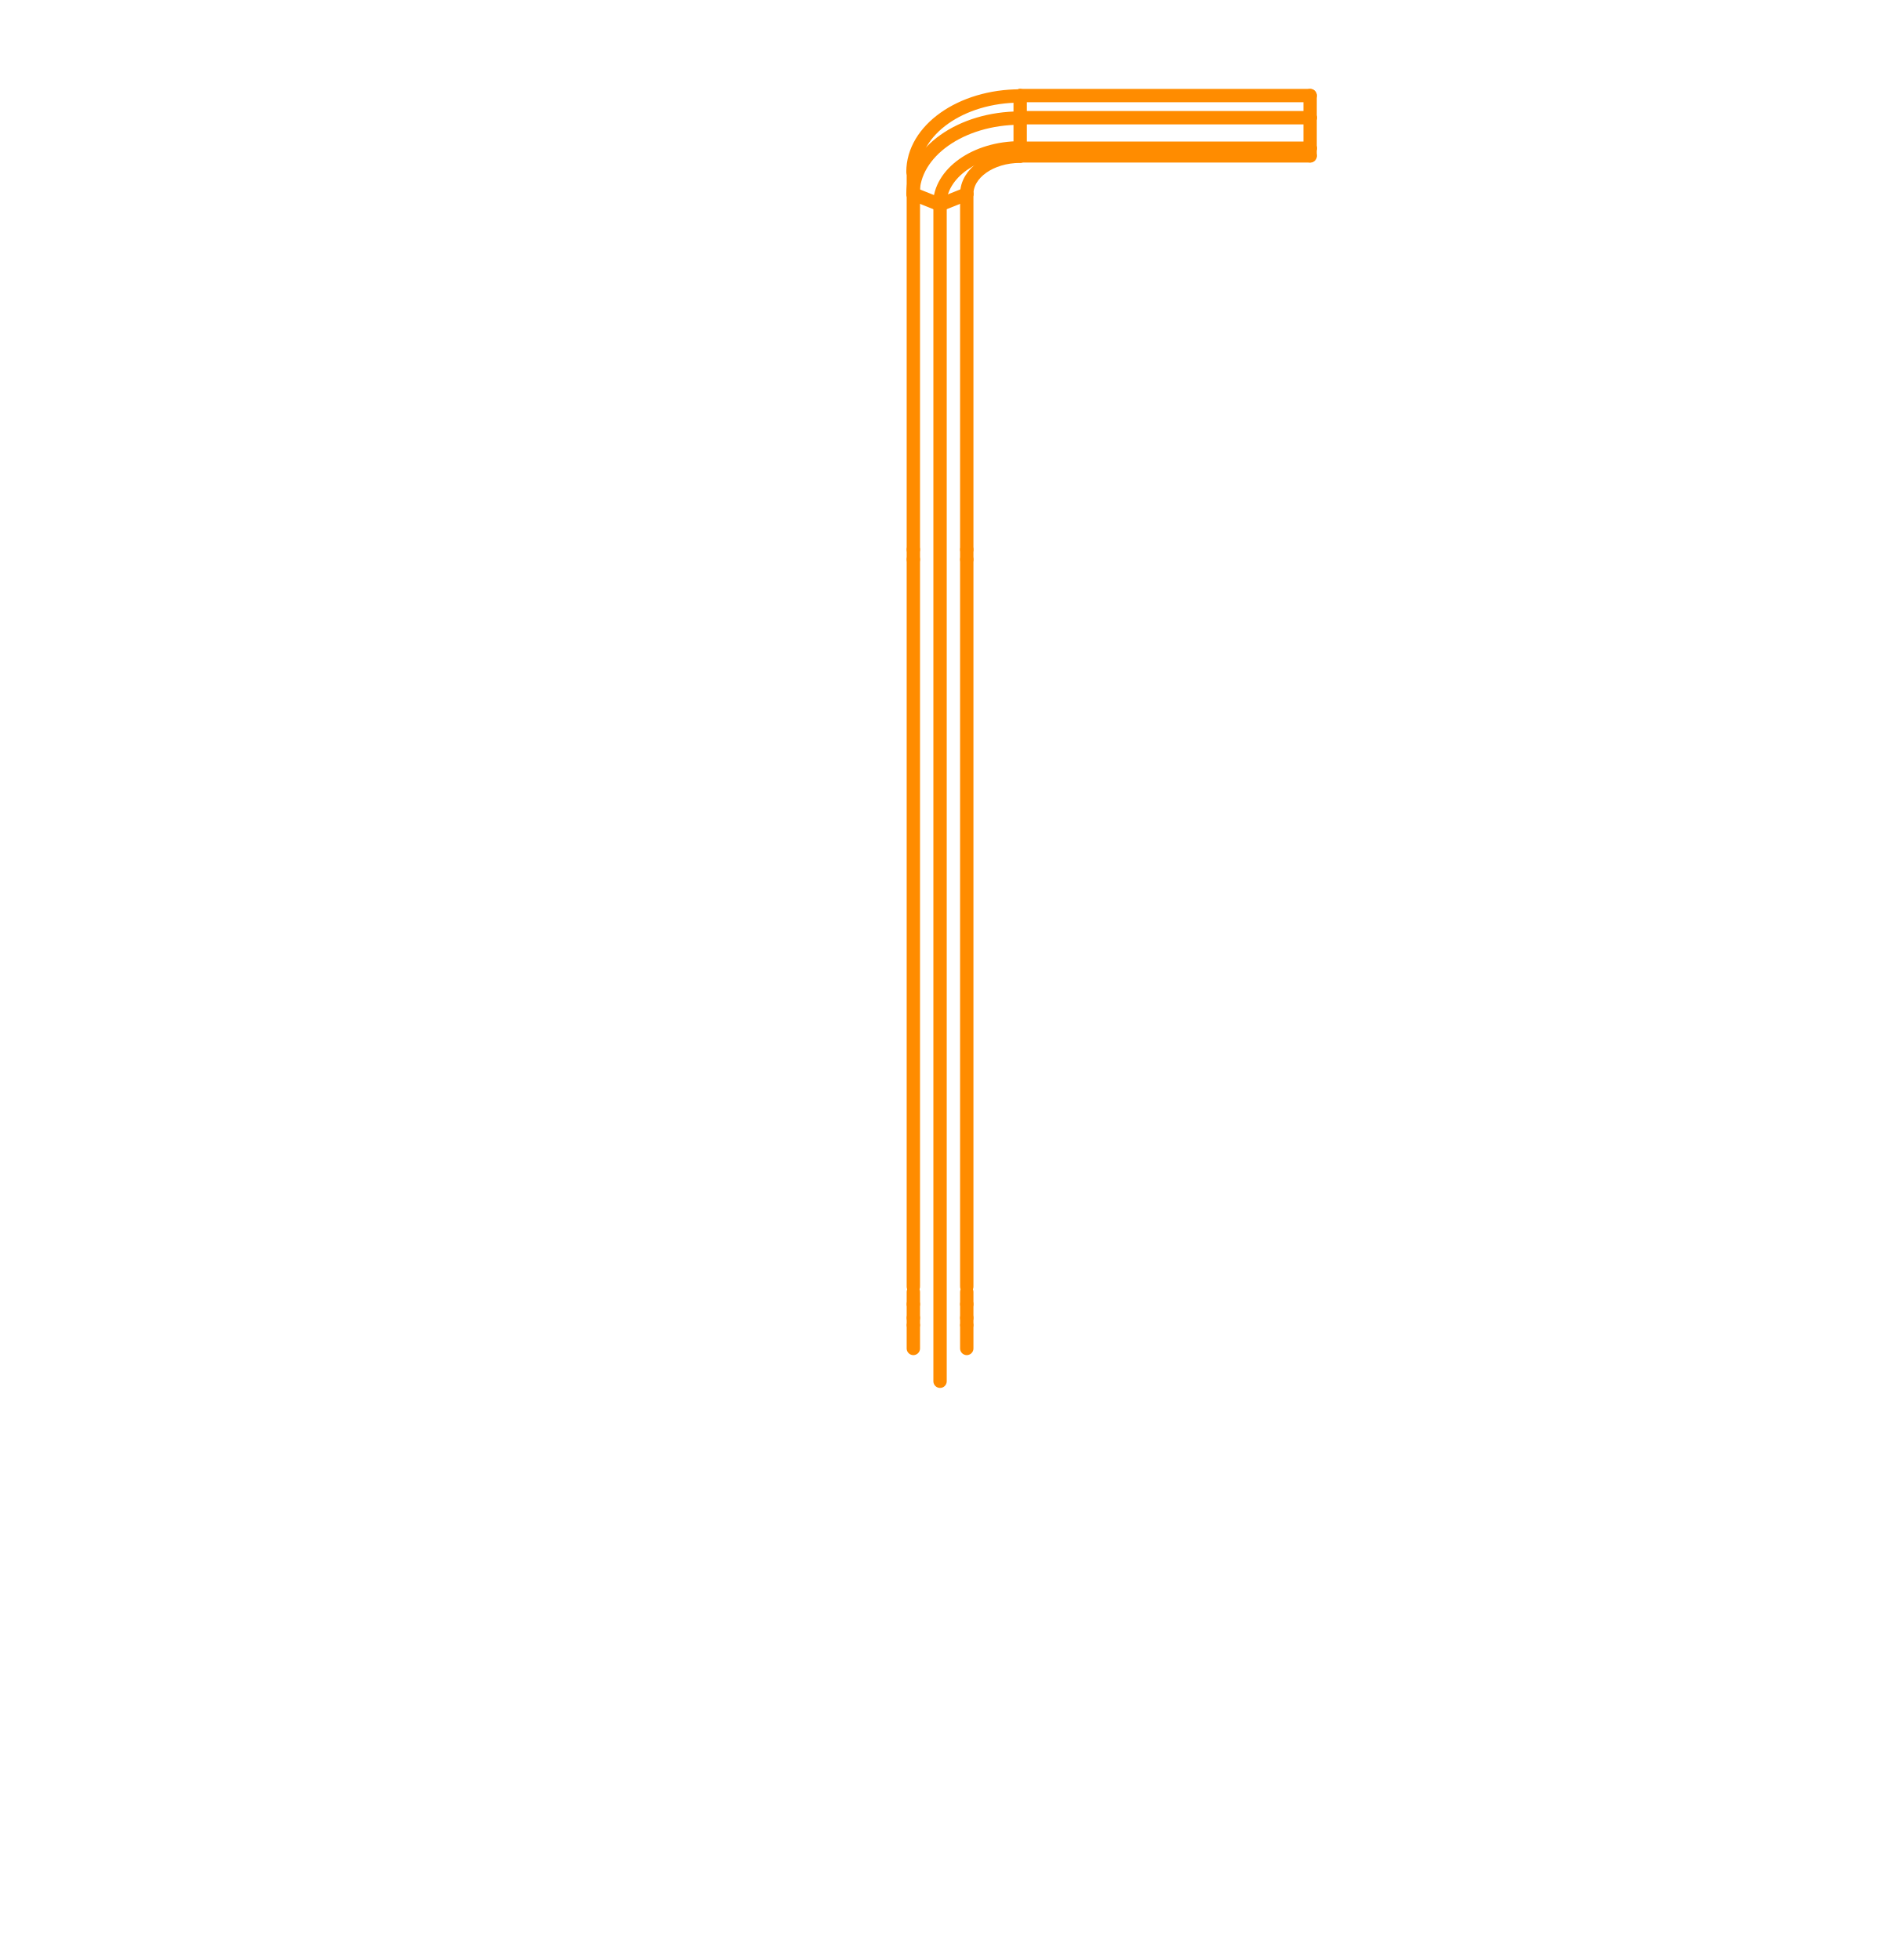
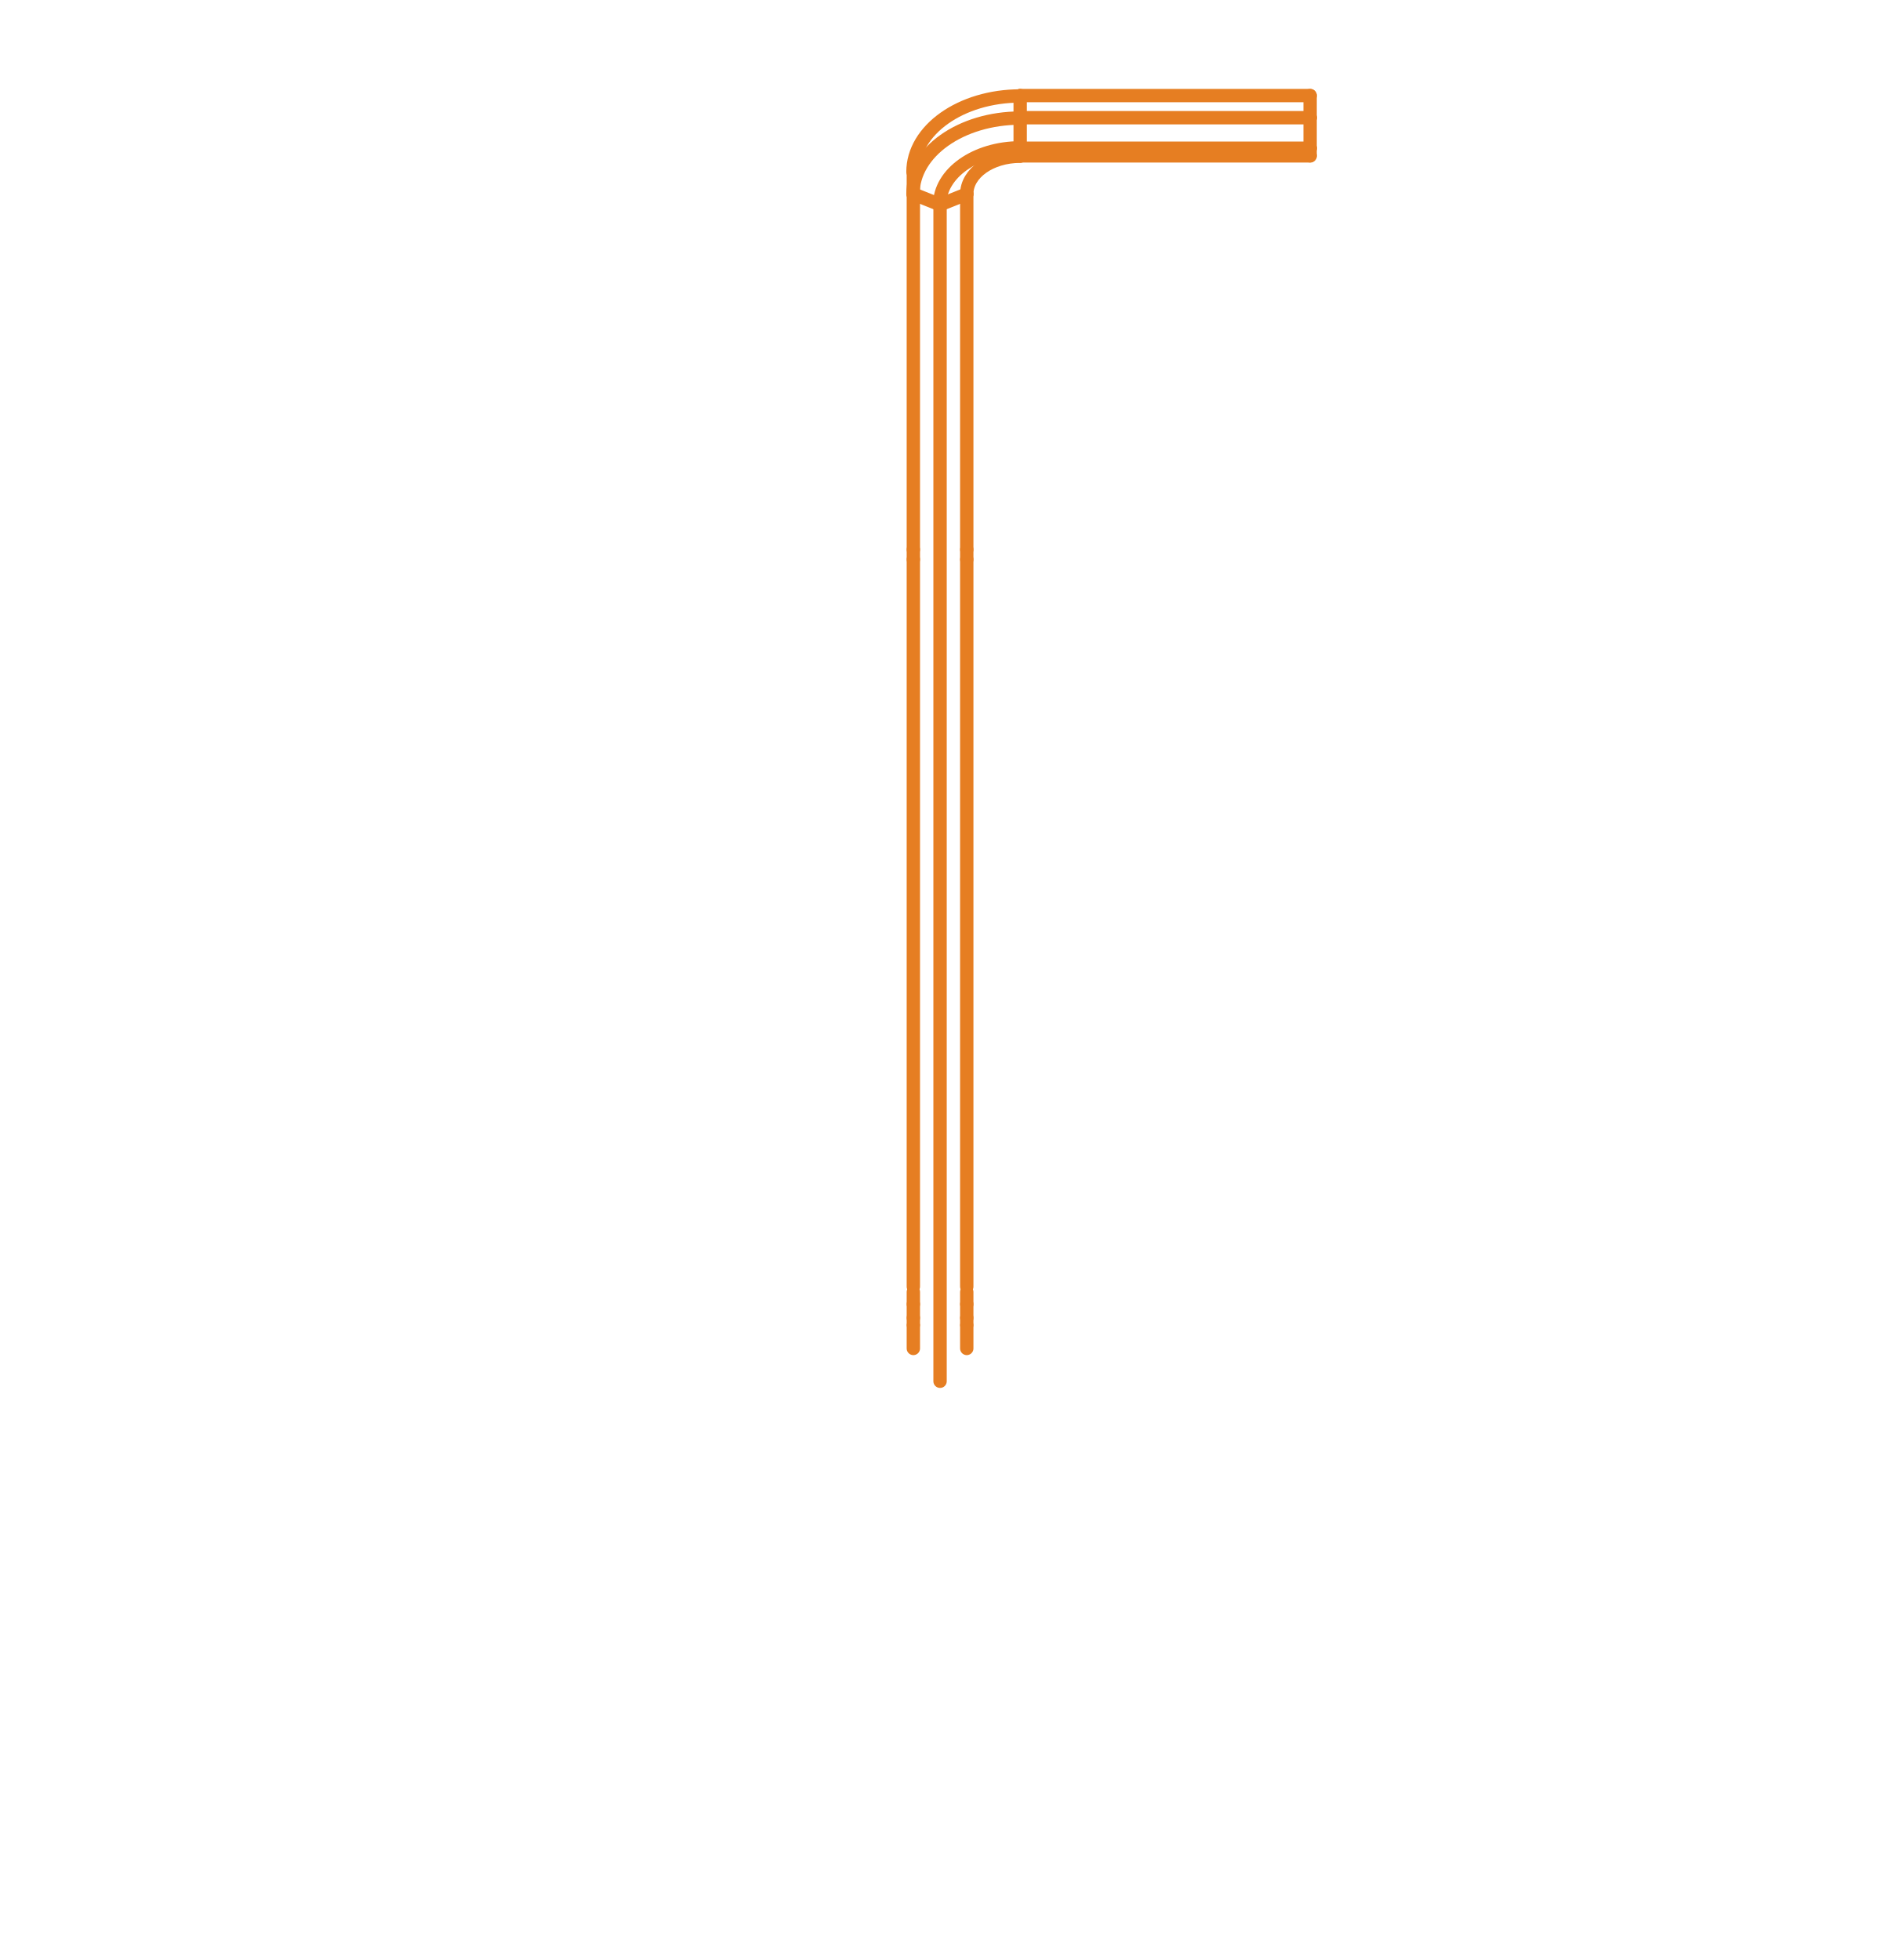
<svg xmlns="http://www.w3.org/2000/svg" width="104.51mm" height="108.744mm" viewBox="0 0 395 411" version="1.1" id="svg5" xml:space="preserve">
  <g id="layer2" style="display:inline" transform="translate(-803.7008)">
-     <path id="path1" d="m 1017.621,24.68 h 60.8" style="fill:none;stroke:#FF8C00;stroke-width:2.8;stroke-linecap:round;stroke-linejoin:round;stroke-miterlimit:10;stroke-dasharray:none;stroke-opacity:1" />
-     <path id="path6" d="m 1017.621,31.08 h 60.8" style="fill:none;stroke:#FF8C00;stroke-width:2.8;stroke-linecap:round;stroke-linejoin:round;stroke-miterlimit:10;stroke-dasharray:none;stroke-opacity:1" />
-     <path id="path9" d="m 1000.821,42.92 -5.6,-2.24" style="fill:none;stroke:#FF8C00;stroke-width:2.8;stroke-linecap:round;stroke-linejoin:round;stroke-miterlimit:10;stroke-dasharray:none;stroke-opacity:1" />
-     <path id="path19" d="m 1017.621,31.08 v -6.4" style="fill:none;stroke:#FF8C00;stroke-width:2.8;stroke-linecap:round;stroke-linejoin:round;stroke-miterlimit:10;stroke-dasharray:none;stroke-opacity:1" />
-     <path id="path22" d="m 1078.421,31.08 v -6.4" style="fill:none;stroke:#FF8C00;stroke-width:2.8;stroke-linecap:round;stroke-linejoin:round;stroke-miterlimit:10;stroke-dasharray:none;stroke-opacity:1" />
-     <path id="path25" d="m 995.221,117.32 v -2.08" style="fill:none;stroke:#FF8C00;stroke-width:2.8;stroke-linecap:round;stroke-linejoin:round;stroke-miterlimit:10;stroke-dasharray:none;stroke-opacity:1" />
-     <path id="path28" d="m 1017.621,24.68 v -4.64" style="fill:none;stroke:#FF8C00;stroke-width:2.8;stroke-linecap:round;stroke-linejoin:round;stroke-miterlimit:10;stroke-dasharray:none;stroke-opacity:1" />
-     <path id="path31" d="M 995.221,40.68 V 36.04" style="fill:none;stroke:#FF8C00;stroke-width:2.8;stroke-linecap:round;stroke-linejoin:round;stroke-miterlimit:10;stroke-dasharray:none;stroke-opacity:1" />
-     <path id="path33" d="m 1017.621,20.04 h 60.8" style="fill:none;stroke:#FF8C00;stroke-width:2.8;stroke-linecap:round;stroke-linejoin:round;stroke-miterlimit:10;stroke-dasharray:none;stroke-opacity:1" />
-     <path id="path35" d="m 1078.421,24.68 v -4.64" style="fill:none;stroke:#FF8C00;stroke-width:2.8;stroke-linecap:round;stroke-linejoin:round;stroke-miterlimit:10;stroke-dasharray:none;stroke-opacity:1" />
-     <path id="path36" d="m 1017.621,20.12 c -12.415,0 -22.48,7.128 -22.48,15.92" style="fill:none;stroke:#FF8C00;stroke-width:2.8;stroke-linecap:round;stroke-linejoin:round;stroke-miterlimit:10;stroke-dasharray:none;stroke-opacity:1" />
-     <path id="path38" d="m 1017.621,32.68 v -1.6" style="fill:none;stroke:#FF8C00;stroke-width:2.8;stroke-linecap:round;stroke-linejoin:round;stroke-miterlimit:10;stroke-dasharray:none;stroke-opacity:1" />
-     <path id="path44" d="m 1006.421,40.68 -5.6,2.24" style="fill:none;stroke:#FF8C00;stroke-width:2.8;stroke-linecap:round;stroke-linejoin:round;stroke-miterlimit:10;stroke-dasharray:none;stroke-opacity:1" />
-     <path id="path51" d="m 1017.621,32.68 h 60.8" style="fill:none;stroke:#FF8C00;stroke-width:2.8;stroke-linecap:round;stroke-linejoin:round;stroke-miterlimit:10;stroke-dasharray:none;stroke-opacity:1" />
-     <path id="path52" d="m 1078.421,32.68 v -1.6" style="fill:none;stroke:#FF8C00;stroke-width:2.8;stroke-linecap:round;stroke-linejoin:round;stroke-miterlimit:10;stroke-dasharray:none;stroke-opacity:1" />
-     <path id="path70" d="M 1006.421,115.24 V 40.68" style="fill:none;stroke:#FF8C00;stroke-width:2.8;stroke-linecap:round;stroke-linejoin:round;stroke-miterlimit:10;stroke-dasharray:none;stroke-opacity:1" />
-     <path id="path92" d="M 995.221,115.24 V 40.68" style="fill:none;stroke:#FF8C00;stroke-width:2.8;stroke-linecap:round;stroke-linejoin:round;stroke-miterlimit:10;stroke-dasharray:none;stroke-opacity:1" />
-     <path id="path106" d="m 1006.421,117.32 v -2.08" style="fill:none;stroke:#FF8C00;stroke-width:2.8;stroke-linecap:round;stroke-linejoin:round;stroke-miterlimit:10;stroke-dasharray:none;stroke-opacity:1" />
-     <path id="path283" d="m 1017.621,24.76 c -12.415,0 -22.48,7.128 -22.48,15.92" style="fill:none;stroke:#FF8C00;stroke-width:2.8;stroke-linecap:round;stroke-linejoin:round;stroke-miterlimit:10;stroke-dasharray:none;stroke-opacity:1" />
-     <path id="path588" d="m 1017.621,31 c -9.323,0 -16.88,5.337 -16.88,11.92" style="fill:none;stroke:#FF8C00;stroke-width:2.8;stroke-linecap:round;stroke-linejoin:round;stroke-miterlimit:10;stroke-dasharray:none;stroke-opacity:1" />
-     <path id="path592" d="m 1017.621,32.76 c -6.186,0 -11.2,3.546 -11.2,7.92" style="fill:none;stroke:#FF8C00;stroke-width:2.8;stroke-linecap:round;stroke-linejoin:round;stroke-miterlimit:10;stroke-dasharray:none;stroke-opacity:1" />
-     <path id="path54" d="M 1000.821,289.64 V 42.92" style="fill:none;stroke:#FF8C00;stroke-width:2.8;stroke-linecap:round;stroke-linejoin:round;stroke-miterlimit:10;stroke-dasharray:none;stroke-opacity:1" />
-     <path id="path102" d="M 1006.421,269.8 V 117.32" style="fill:none;stroke:#FF8C00;stroke-width:2.8;stroke-linecap:round;stroke-linejoin:round;stroke-miterlimit:10;stroke-dasharray:none;stroke-opacity:1" />
-     <path id="path30" d="M 995.221,269.8 V 117.32" style="fill:none;stroke:#FF8C00;stroke-width:2.8;stroke-linecap:round;stroke-linejoin:round;stroke-miterlimit:10;stroke-dasharray:none;stroke-opacity:1" />
-     <path id="path4" d="m 995.221,282.76 v -4.8" style="fill:none;stroke:#FF8C00;stroke-width:2.8;stroke-linecap:round;stroke-linejoin:round;stroke-miterlimit:10;stroke-dasharray:none;stroke-opacity:1" />
-     <path id="path90" d="m 995.221,273.48 v -2.56" style="fill:none;stroke:#FF8C00;stroke-width:2.8;stroke-linecap:round;stroke-linejoin:round;stroke-miterlimit:10;stroke-dasharray:none;stroke-opacity:1" />
-     <path id="path89" d="m 995.221,276.36 v -2.88" style="fill:none;stroke:#FF8C00;stroke-width:2.8;stroke-linecap:round;stroke-linejoin:round;stroke-miterlimit:10;stroke-dasharray:none;stroke-opacity:1" />
-     <path id="path59" d="m 1006.421,282.76 v -4.8" style="fill:none;stroke:#FF8C00;stroke-width:2.8;stroke-linecap:round;stroke-linejoin:round;stroke-miterlimit:10;stroke-dasharray:none;stroke-opacity:1" />
-     <path id="path98" d="m 1006.421,276.36 v -2.88" style="fill:none;stroke:#FF8C00;stroke-width:2.8;stroke-linecap:round;stroke-linejoin:round;stroke-miterlimit:10;stroke-dasharray:none;stroke-opacity:1" />
-     <path id="path101" d="m 1006.421,273.48 v -2.56" style="fill:none;stroke:#FF8C00;stroke-width:2.8;stroke-linecap:round;stroke-linejoin:round;stroke-miterlimit:10;stroke-dasharray:none;stroke-opacity:1" />
-     <path id="path85" d="m 995.221,277.8 v -1.44" style="fill:none;stroke:#FF8C00;stroke-width:2.8;stroke-linecap:round;stroke-linejoin:round;stroke-miterlimit:10;stroke-dasharray:none;stroke-opacity:1" />
-     <path id="path49" d="m 1006.421,277.8 v -1.44" style="fill:none;stroke:#FF8C00;stroke-width:2.8;stroke-linecap:round;stroke-linejoin:round;stroke-miterlimit:10;stroke-dasharray:none;stroke-opacity:1" />
+     <path id="path1" d="m 1017.621,24.68 h 60.8" style="fill:none;stroke:#E67E22;stroke-width:2.8;stroke-linecap:round;stroke-linejoin:round;stroke-miterlimit:10;stroke-dasharray:none;stroke-opacity:1" />
+     <path id="path6" d="m 1017.621,31.08 h 60.8" style="fill:none;stroke:#E67E22;stroke-width:2.8;stroke-linecap:round;stroke-linejoin:round;stroke-miterlimit:10;stroke-dasharray:none;stroke-opacity:1" />
+     <path id="path9" d="m 1000.821,42.92 -5.6,-2.24" style="fill:none;stroke:#E67E22;stroke-width:2.8;stroke-linecap:round;stroke-linejoin:round;stroke-miterlimit:10;stroke-dasharray:none;stroke-opacity:1" />
+     <path id="path19" d="m 1017.621,31.08 v -6.4" style="fill:none;stroke:#E67E22;stroke-width:2.8;stroke-linecap:round;stroke-linejoin:round;stroke-miterlimit:10;stroke-dasharray:none;stroke-opacity:1" />
+     <path id="path22" d="m 1078.421,31.08 v -6.4" style="fill:none;stroke:#E67E22;stroke-width:2.8;stroke-linecap:round;stroke-linejoin:round;stroke-miterlimit:10;stroke-dasharray:none;stroke-opacity:1" />
+     <path id="path25" d="m 995.221,117.32 v -2.08" style="fill:none;stroke:#E67E22;stroke-width:2.8;stroke-linecap:round;stroke-linejoin:round;stroke-miterlimit:10;stroke-dasharray:none;stroke-opacity:1" />
+     <path id="path28" d="m 1017.621,24.68 v -4.64" style="fill:none;stroke:#E67E22;stroke-width:2.8;stroke-linecap:round;stroke-linejoin:round;stroke-miterlimit:10;stroke-dasharray:none;stroke-opacity:1" />
+     <path id="path31" d="M 995.221,40.68 V 36.04" style="fill:none;stroke:#E67E22;stroke-width:2.8;stroke-linecap:round;stroke-linejoin:round;stroke-miterlimit:10;stroke-dasharray:none;stroke-opacity:1" />
+     <path id="path33" d="m 1017.621,20.04 h 60.8" style="fill:none;stroke:#E67E22;stroke-width:2.8;stroke-linecap:round;stroke-linejoin:round;stroke-miterlimit:10;stroke-dasharray:none;stroke-opacity:1" />
+     <path id="path35" d="m 1078.421,24.68 v -4.64" style="fill:none;stroke:#E67E22;stroke-width:2.8;stroke-linecap:round;stroke-linejoin:round;stroke-miterlimit:10;stroke-dasharray:none;stroke-opacity:1" />
+     <path id="path36" d="m 1017.621,20.12 c -12.415,0 -22.48,7.128 -22.48,15.92" style="fill:none;stroke:#E67E22;stroke-width:2.8;stroke-linecap:round;stroke-linejoin:round;stroke-miterlimit:10;stroke-dasharray:none;stroke-opacity:1" />
+     <path id="path38" d="m 1017.621,32.68 v -1.6" style="fill:none;stroke:#E67E22;stroke-width:2.8;stroke-linecap:round;stroke-linejoin:round;stroke-miterlimit:10;stroke-dasharray:none;stroke-opacity:1" />
+     <path id="path44" d="m 1006.421,40.68 -5.6,2.24" style="fill:none;stroke:#E67E22;stroke-width:2.8;stroke-linecap:round;stroke-linejoin:round;stroke-miterlimit:10;stroke-dasharray:none;stroke-opacity:1" />
+     <path id="path51" d="m 1017.621,32.68 h 60.8" style="fill:none;stroke:#E67E22;stroke-width:2.8;stroke-linecap:round;stroke-linejoin:round;stroke-miterlimit:10;stroke-dasharray:none;stroke-opacity:1" />
+     <path id="path52" d="m 1078.421,32.68 v -1.6" style="fill:none;stroke:#E67E22;stroke-width:2.8;stroke-linecap:round;stroke-linejoin:round;stroke-miterlimit:10;stroke-dasharray:none;stroke-opacity:1" />
+     <path id="path70" d="M 1006.421,115.24 V 40.68" style="fill:none;stroke:#E67E22;stroke-width:2.8;stroke-linecap:round;stroke-linejoin:round;stroke-miterlimit:10;stroke-dasharray:none;stroke-opacity:1" />
+     <path id="path92" d="M 995.221,115.24 V 40.68" style="fill:none;stroke:#E67E22;stroke-width:2.8;stroke-linecap:round;stroke-linejoin:round;stroke-miterlimit:10;stroke-dasharray:none;stroke-opacity:1" />
+     <path id="path106" d="m 1006.421,117.32 v -2.08" style="fill:none;stroke:#E67E22;stroke-width:2.8;stroke-linecap:round;stroke-linejoin:round;stroke-miterlimit:10;stroke-dasharray:none;stroke-opacity:1" />
+     <path id="path283" d="m 1017.621,24.76 c -12.415,0 -22.48,7.128 -22.48,15.92" style="fill:none;stroke:#E67E22;stroke-width:2.8;stroke-linecap:round;stroke-linejoin:round;stroke-miterlimit:10;stroke-dasharray:none;stroke-opacity:1" />
+     <path id="path588" d="m 1017.621,31 c -9.323,0 -16.88,5.337 -16.88,11.92" style="fill:none;stroke:#E67E22;stroke-width:2.8;stroke-linecap:round;stroke-linejoin:round;stroke-miterlimit:10;stroke-dasharray:none;stroke-opacity:1" />
+     <path id="path592" d="m 1017.621,32.76 c -6.186,0 -11.2,3.546 -11.2,7.92" style="fill:none;stroke:#E67E22;stroke-width:2.8;stroke-linecap:round;stroke-linejoin:round;stroke-miterlimit:10;stroke-dasharray:none;stroke-opacity:1" />
+     <path id="path54" d="M 1000.821,289.64 V 42.92" style="fill:none;stroke:#E67E22;stroke-width:2.8;stroke-linecap:round;stroke-linejoin:round;stroke-miterlimit:10;stroke-dasharray:none;stroke-opacity:1" />
+     <path id="path102" d="M 1006.421,269.8 V 117.32" style="fill:none;stroke:#E67E22;stroke-width:2.8;stroke-linecap:round;stroke-linejoin:round;stroke-miterlimit:10;stroke-dasharray:none;stroke-opacity:1" />
+     <path id="path30" d="M 995.221,269.8 V 117.32" style="fill:none;stroke:#E67E22;stroke-width:2.8;stroke-linecap:round;stroke-linejoin:round;stroke-miterlimit:10;stroke-dasharray:none;stroke-opacity:1" />
+     <path id="path4" d="m 995.221,282.76 v -4.8" style="fill:none;stroke:#E67E22;stroke-width:2.8;stroke-linecap:round;stroke-linejoin:round;stroke-miterlimit:10;stroke-dasharray:none;stroke-opacity:1" />
+     <path id="path90" d="m 995.221,273.48 v -2.56" style="fill:none;stroke:#E67E22;stroke-width:2.8;stroke-linecap:round;stroke-linejoin:round;stroke-miterlimit:10;stroke-dasharray:none;stroke-opacity:1" />
+     <path id="path89" d="m 995.221,276.36 v -2.88" style="fill:none;stroke:#E67E22;stroke-width:2.8;stroke-linecap:round;stroke-linejoin:round;stroke-miterlimit:10;stroke-dasharray:none;stroke-opacity:1" />
+     <path id="path59" d="m 1006.421,282.76 v -4.8" style="fill:none;stroke:#E67E22;stroke-width:2.8;stroke-linecap:round;stroke-linejoin:round;stroke-miterlimit:10;stroke-dasharray:none;stroke-opacity:1" />
+     <path id="path98" d="m 1006.421,276.36 v -2.88" style="fill:none;stroke:#E67E22;stroke-width:2.8;stroke-linecap:round;stroke-linejoin:round;stroke-miterlimit:10;stroke-dasharray:none;stroke-opacity:1" />
+     <path id="path101" d="m 1006.421,273.48 v -2.56" style="fill:none;stroke:#E67E22;stroke-width:2.8;stroke-linecap:round;stroke-linejoin:round;stroke-miterlimit:10;stroke-dasharray:none;stroke-opacity:1" />
+     <path id="path85" d="m 995.221,277.8 v -1.44" style="fill:none;stroke:#E67E22;stroke-width:2.8;stroke-linecap:round;stroke-linejoin:round;stroke-miterlimit:10;stroke-dasharray:none;stroke-opacity:1" />
+     <path id="path49" d="m 1006.421,277.8 v -1.44" style="fill:none;stroke:#E67E22;stroke-width:2.8;stroke-linecap:round;stroke-linejoin:round;stroke-miterlimit:10;stroke-dasharray:none;stroke-opacity:1" />
  </g>
</svg>
